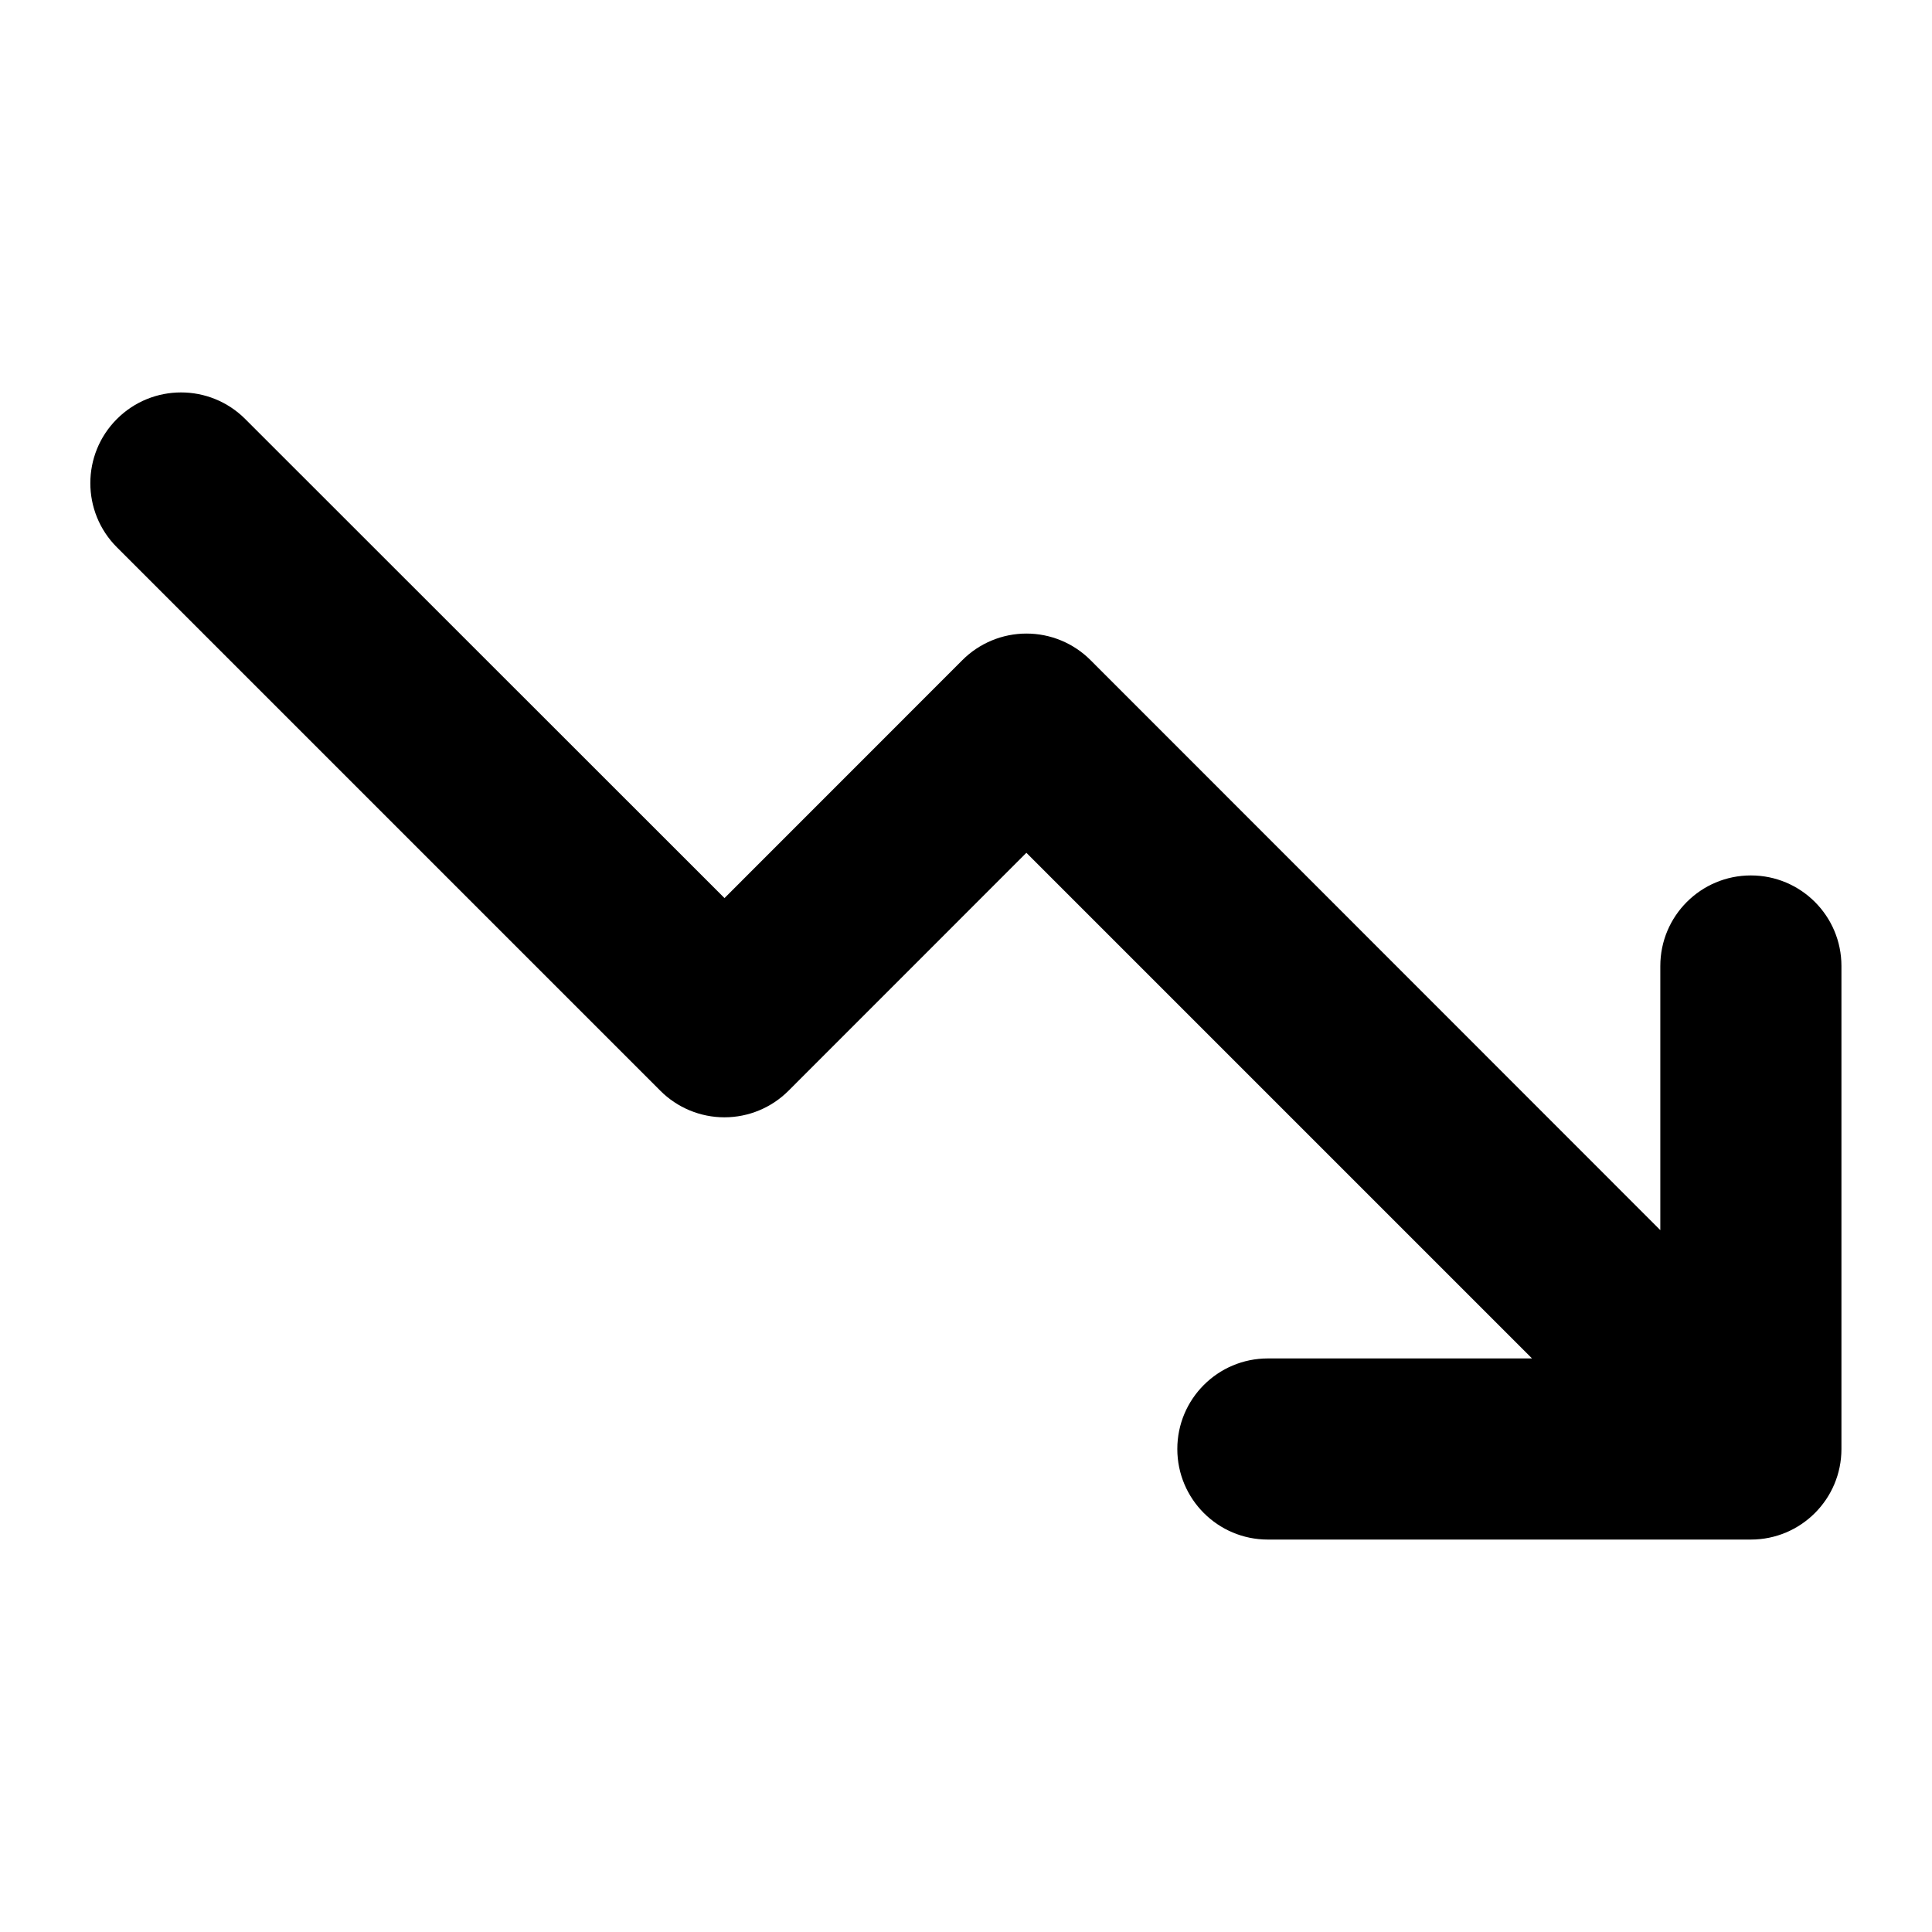
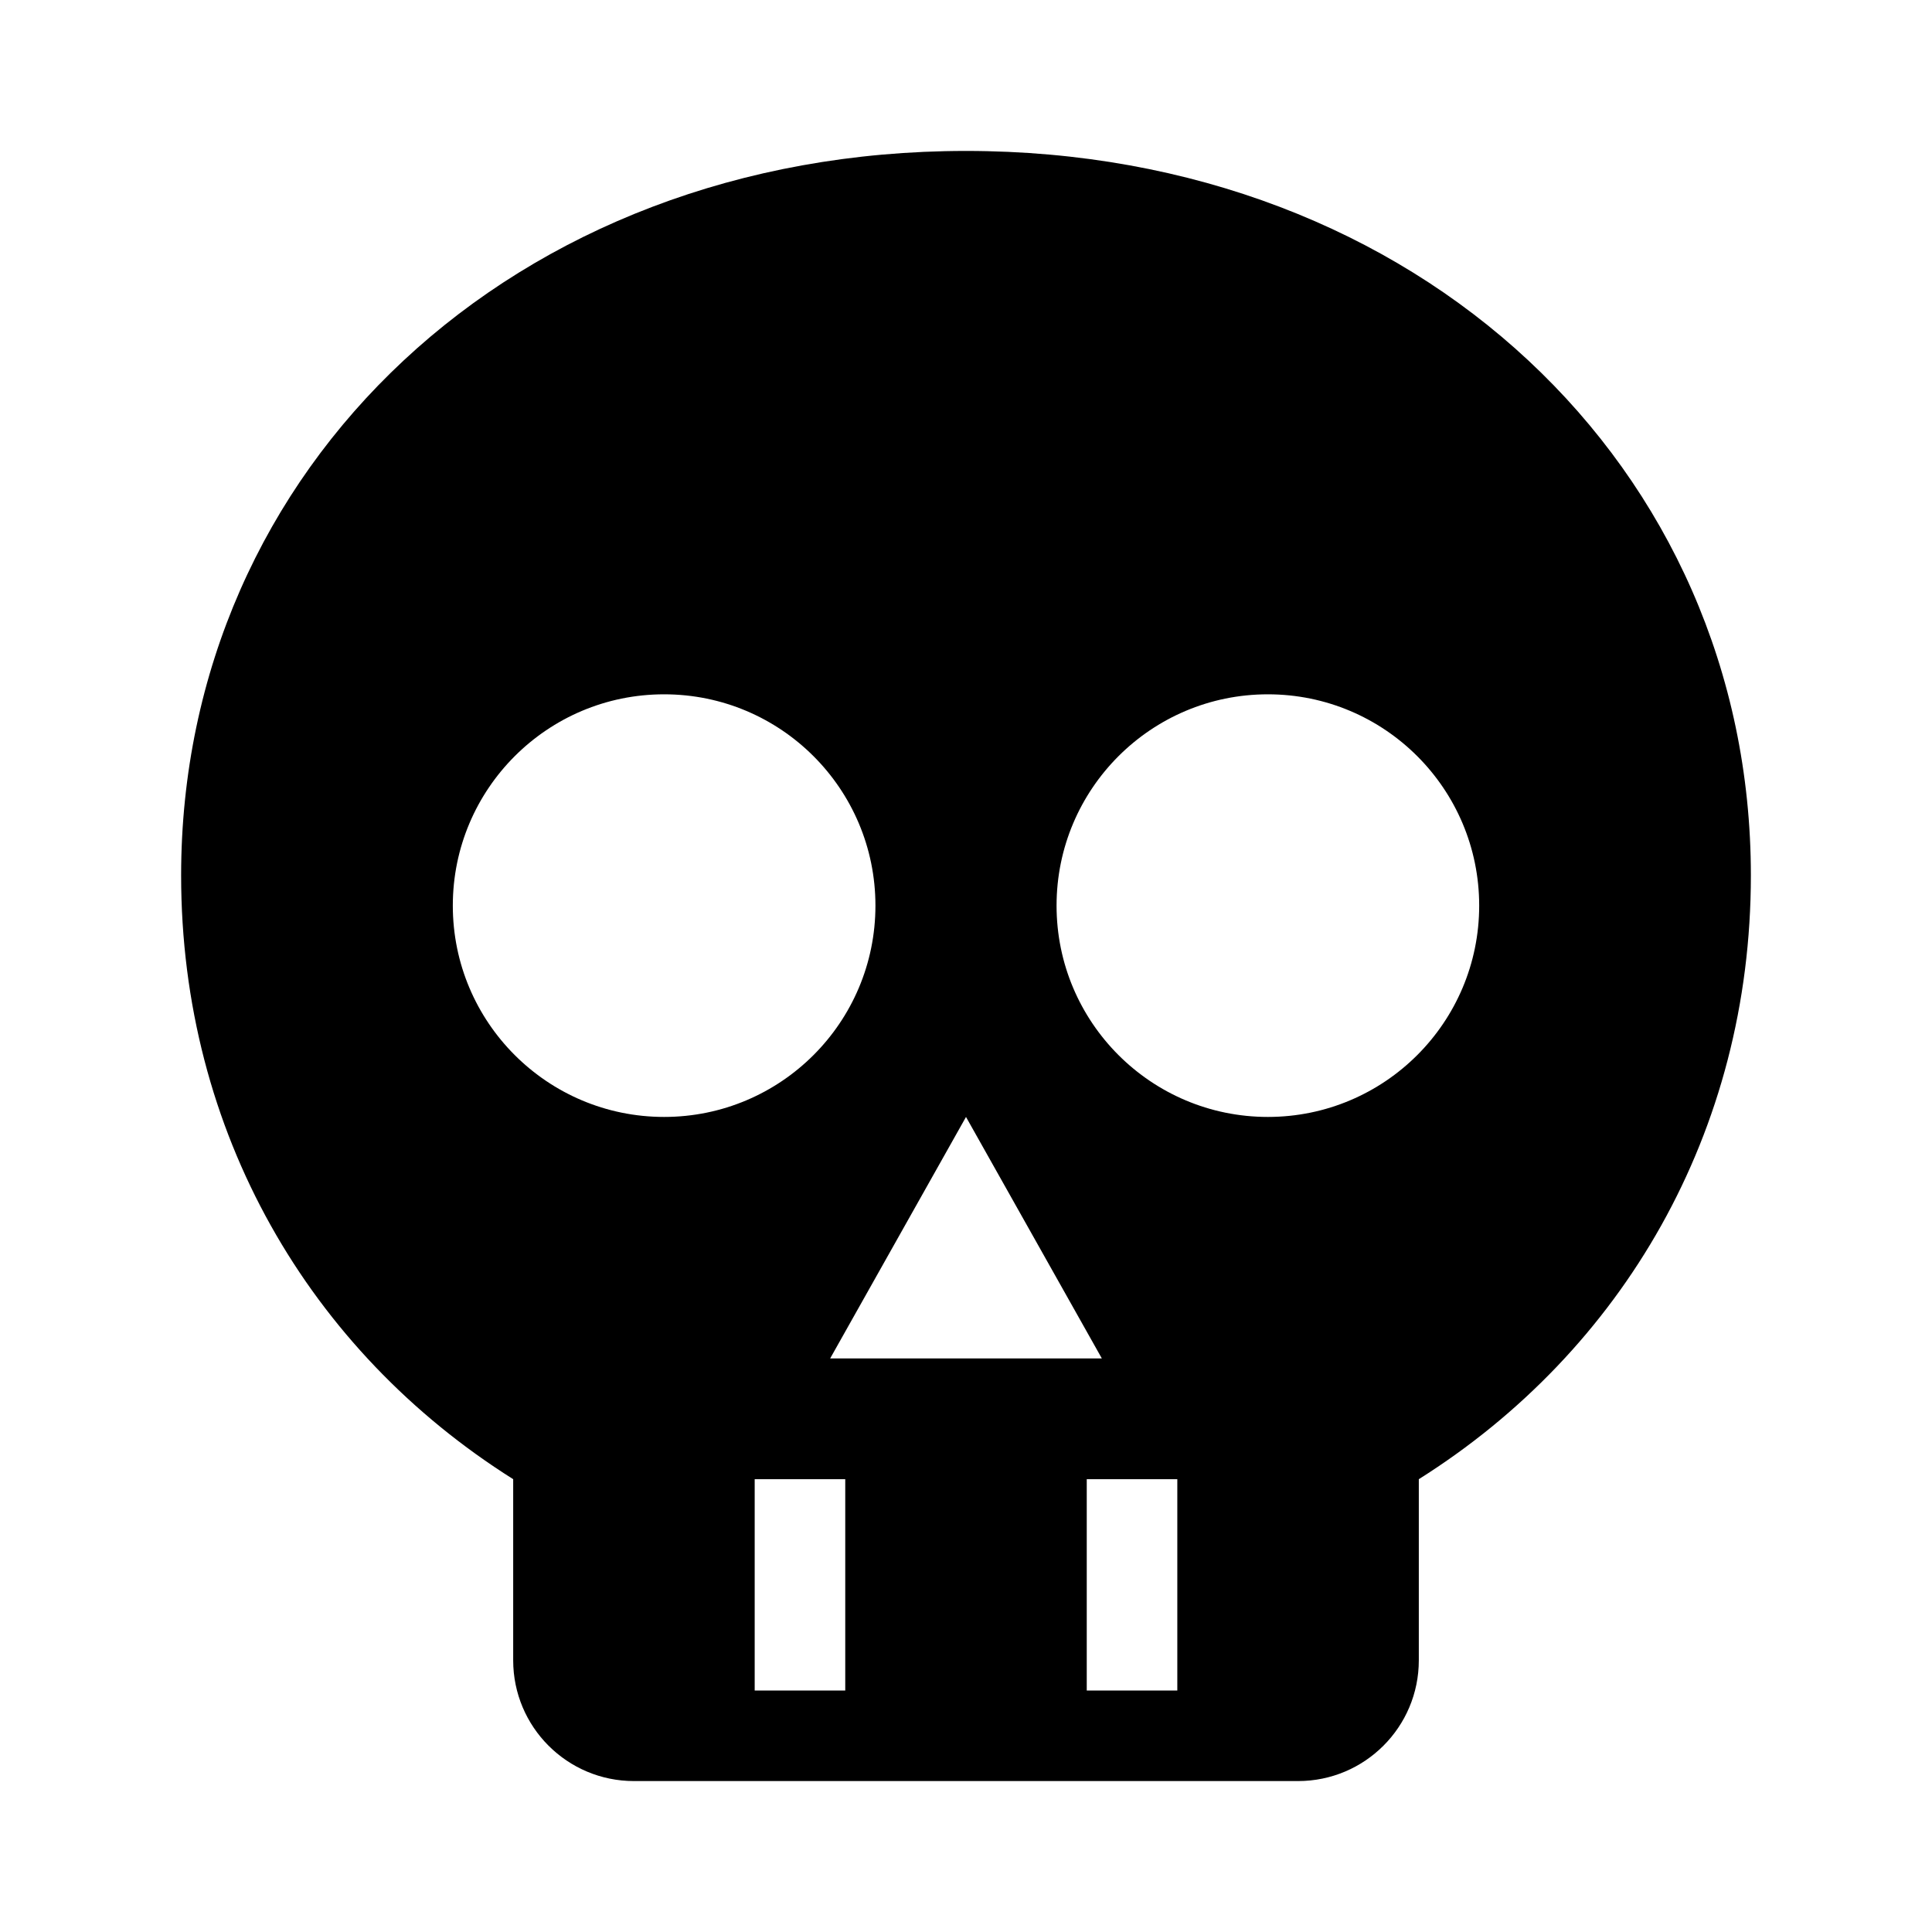
<svg xmlns="http://www.w3.org/2000/svg" viewBox="0 0 256 256" fill="currentColor">
-   <path d="M244,128v64a12,12,0,0,1-12,12H168a12,12,0,0,1,0-24h35l-67-67-31.51,31.52a12,12,0,0,1-17,0l-72-72a12,12,0,0,1,17-17L96,119l31.51-31.52a12,12,0,0,1,17,0L220,163V128a12,12,0,0,1,24,0Z" />
+   <path fill-rule="evenodd" d="M128,20C68,20,24,62,24,116c0,34,17,63,44,80v24a16,16,0,0,0,16,16h88a16,16,0,0,0,16-16V196c27-17,44-46,44-80C232,62,188,20,128,20ZM88,92a28,28,0,1,1-28,28A28,28,0,0,1,88,92Zm80,0a28,28,0,1,1-28,28A28,28,0,0,1,168,92ZM128,148l18,32H110ZM100,196h12v28H100Zm44,0h12v28H144Z" />
</svg>
